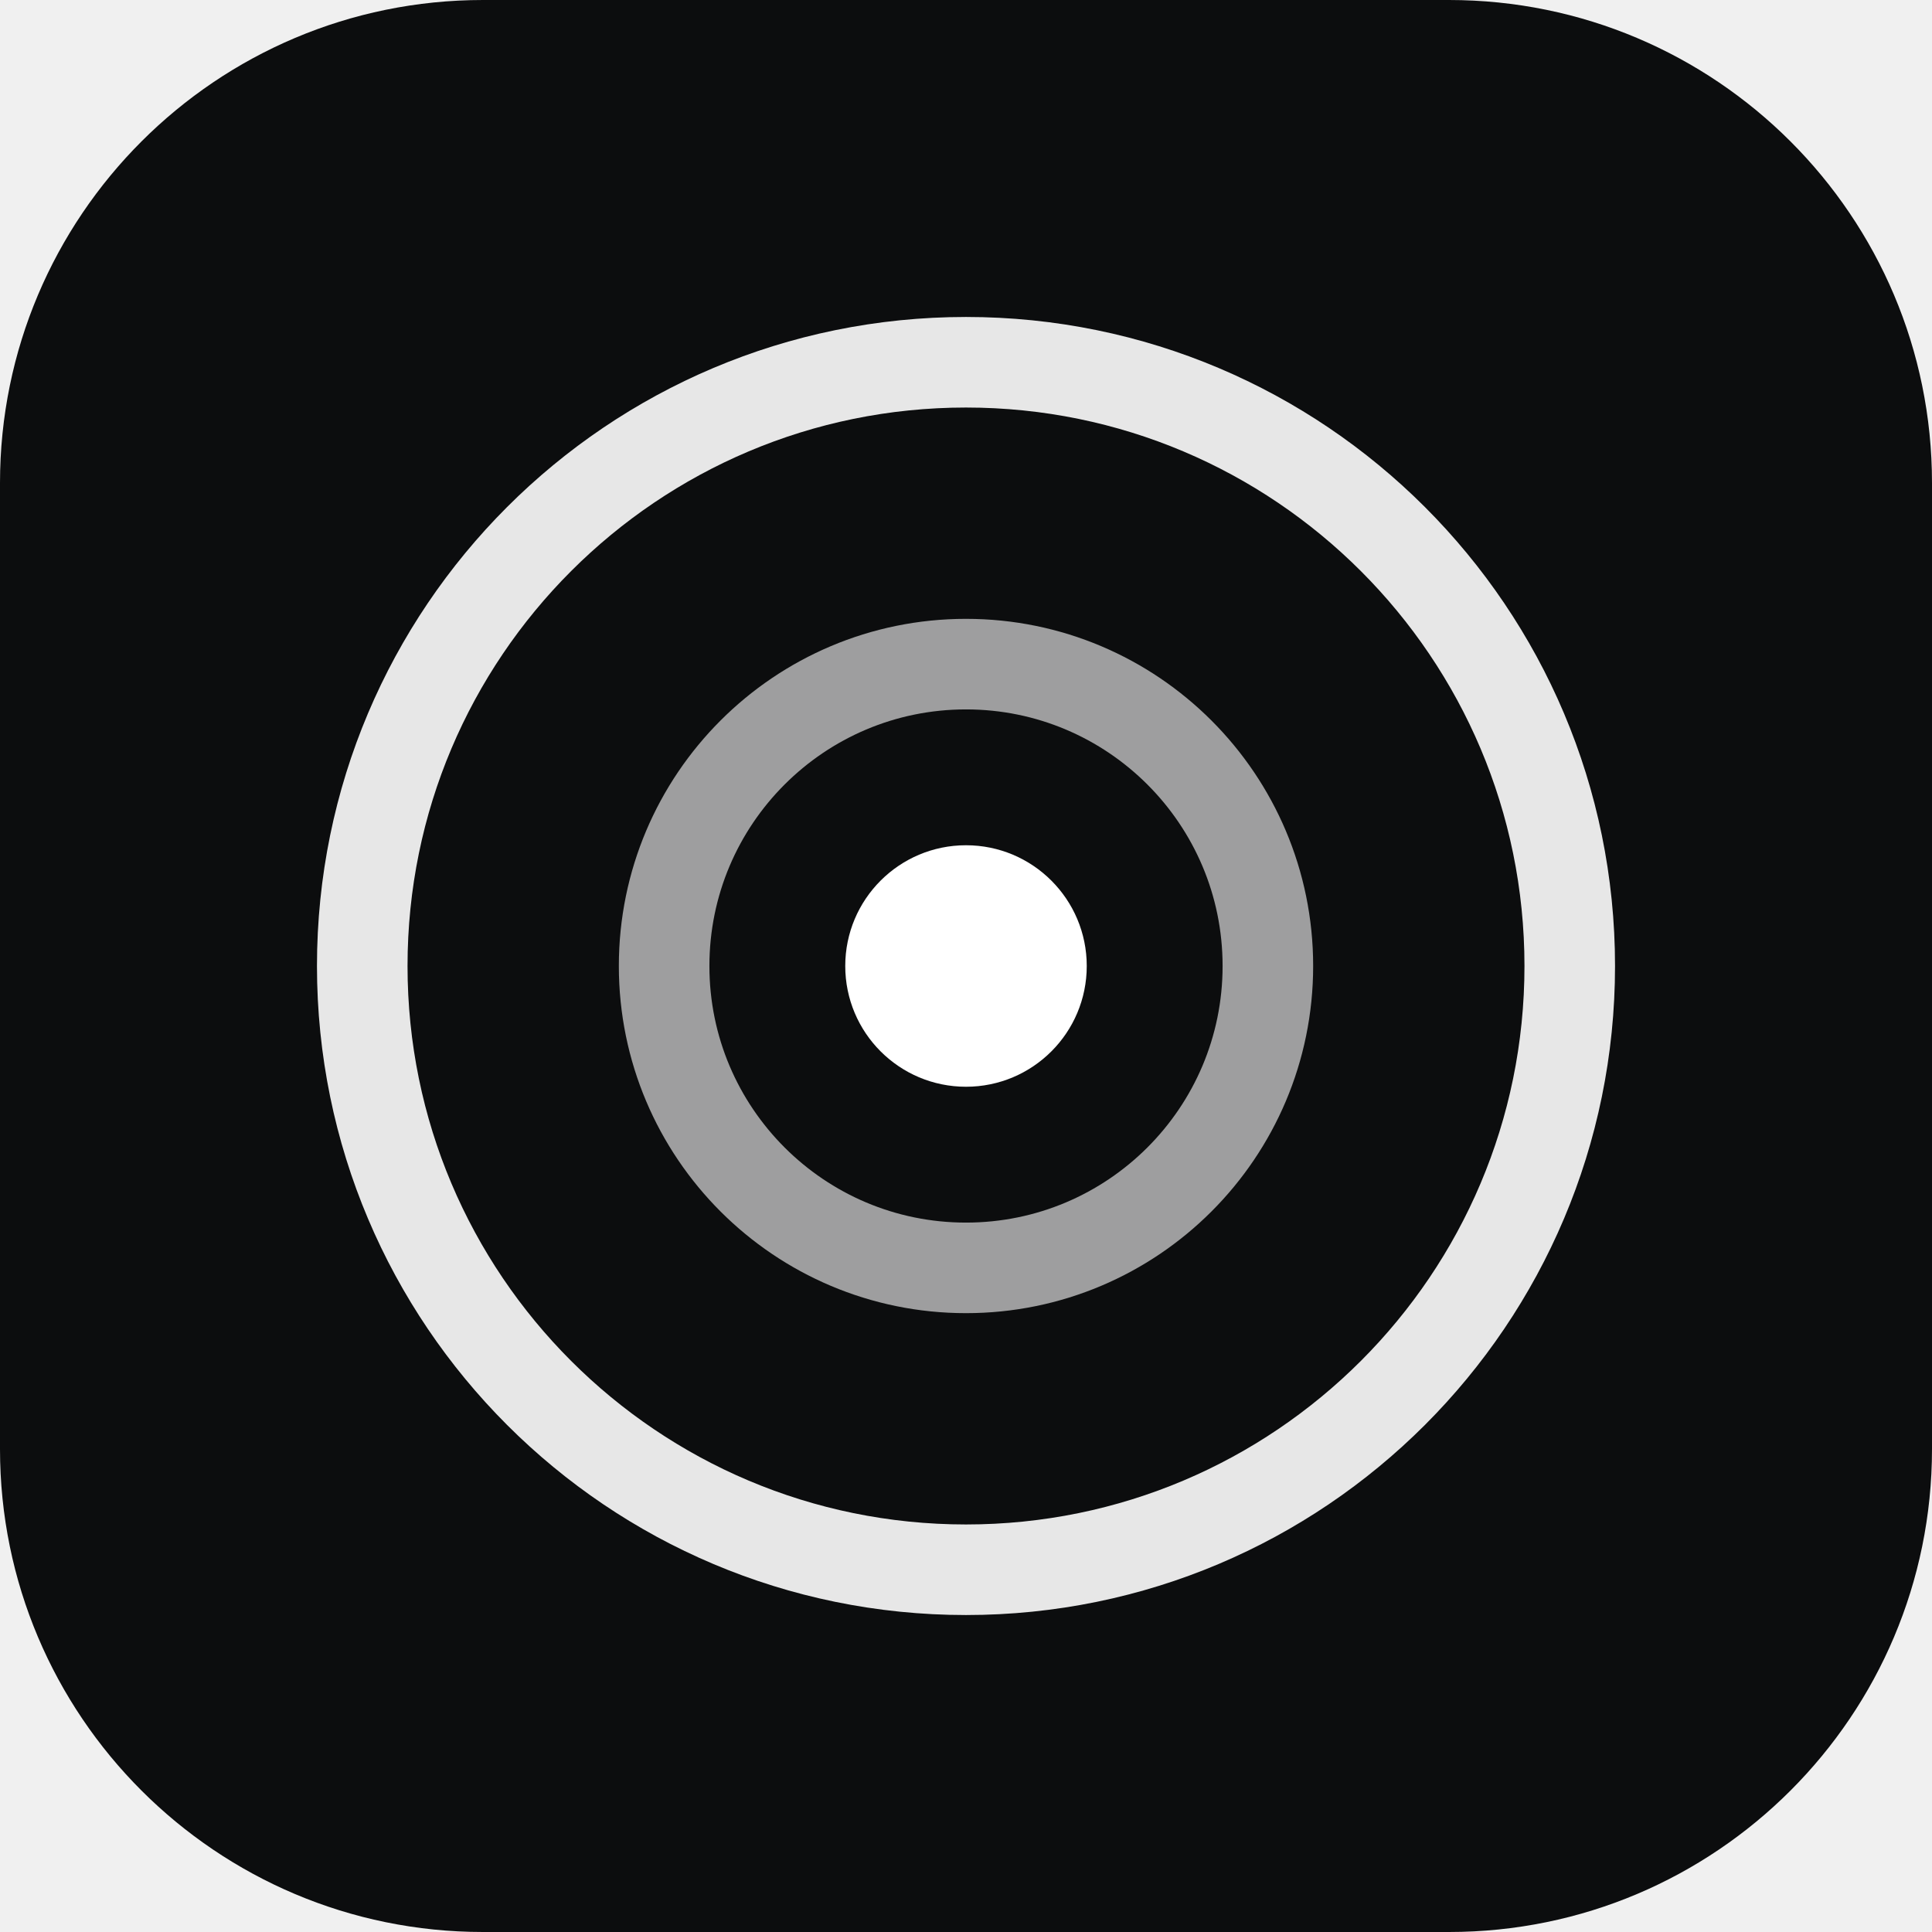
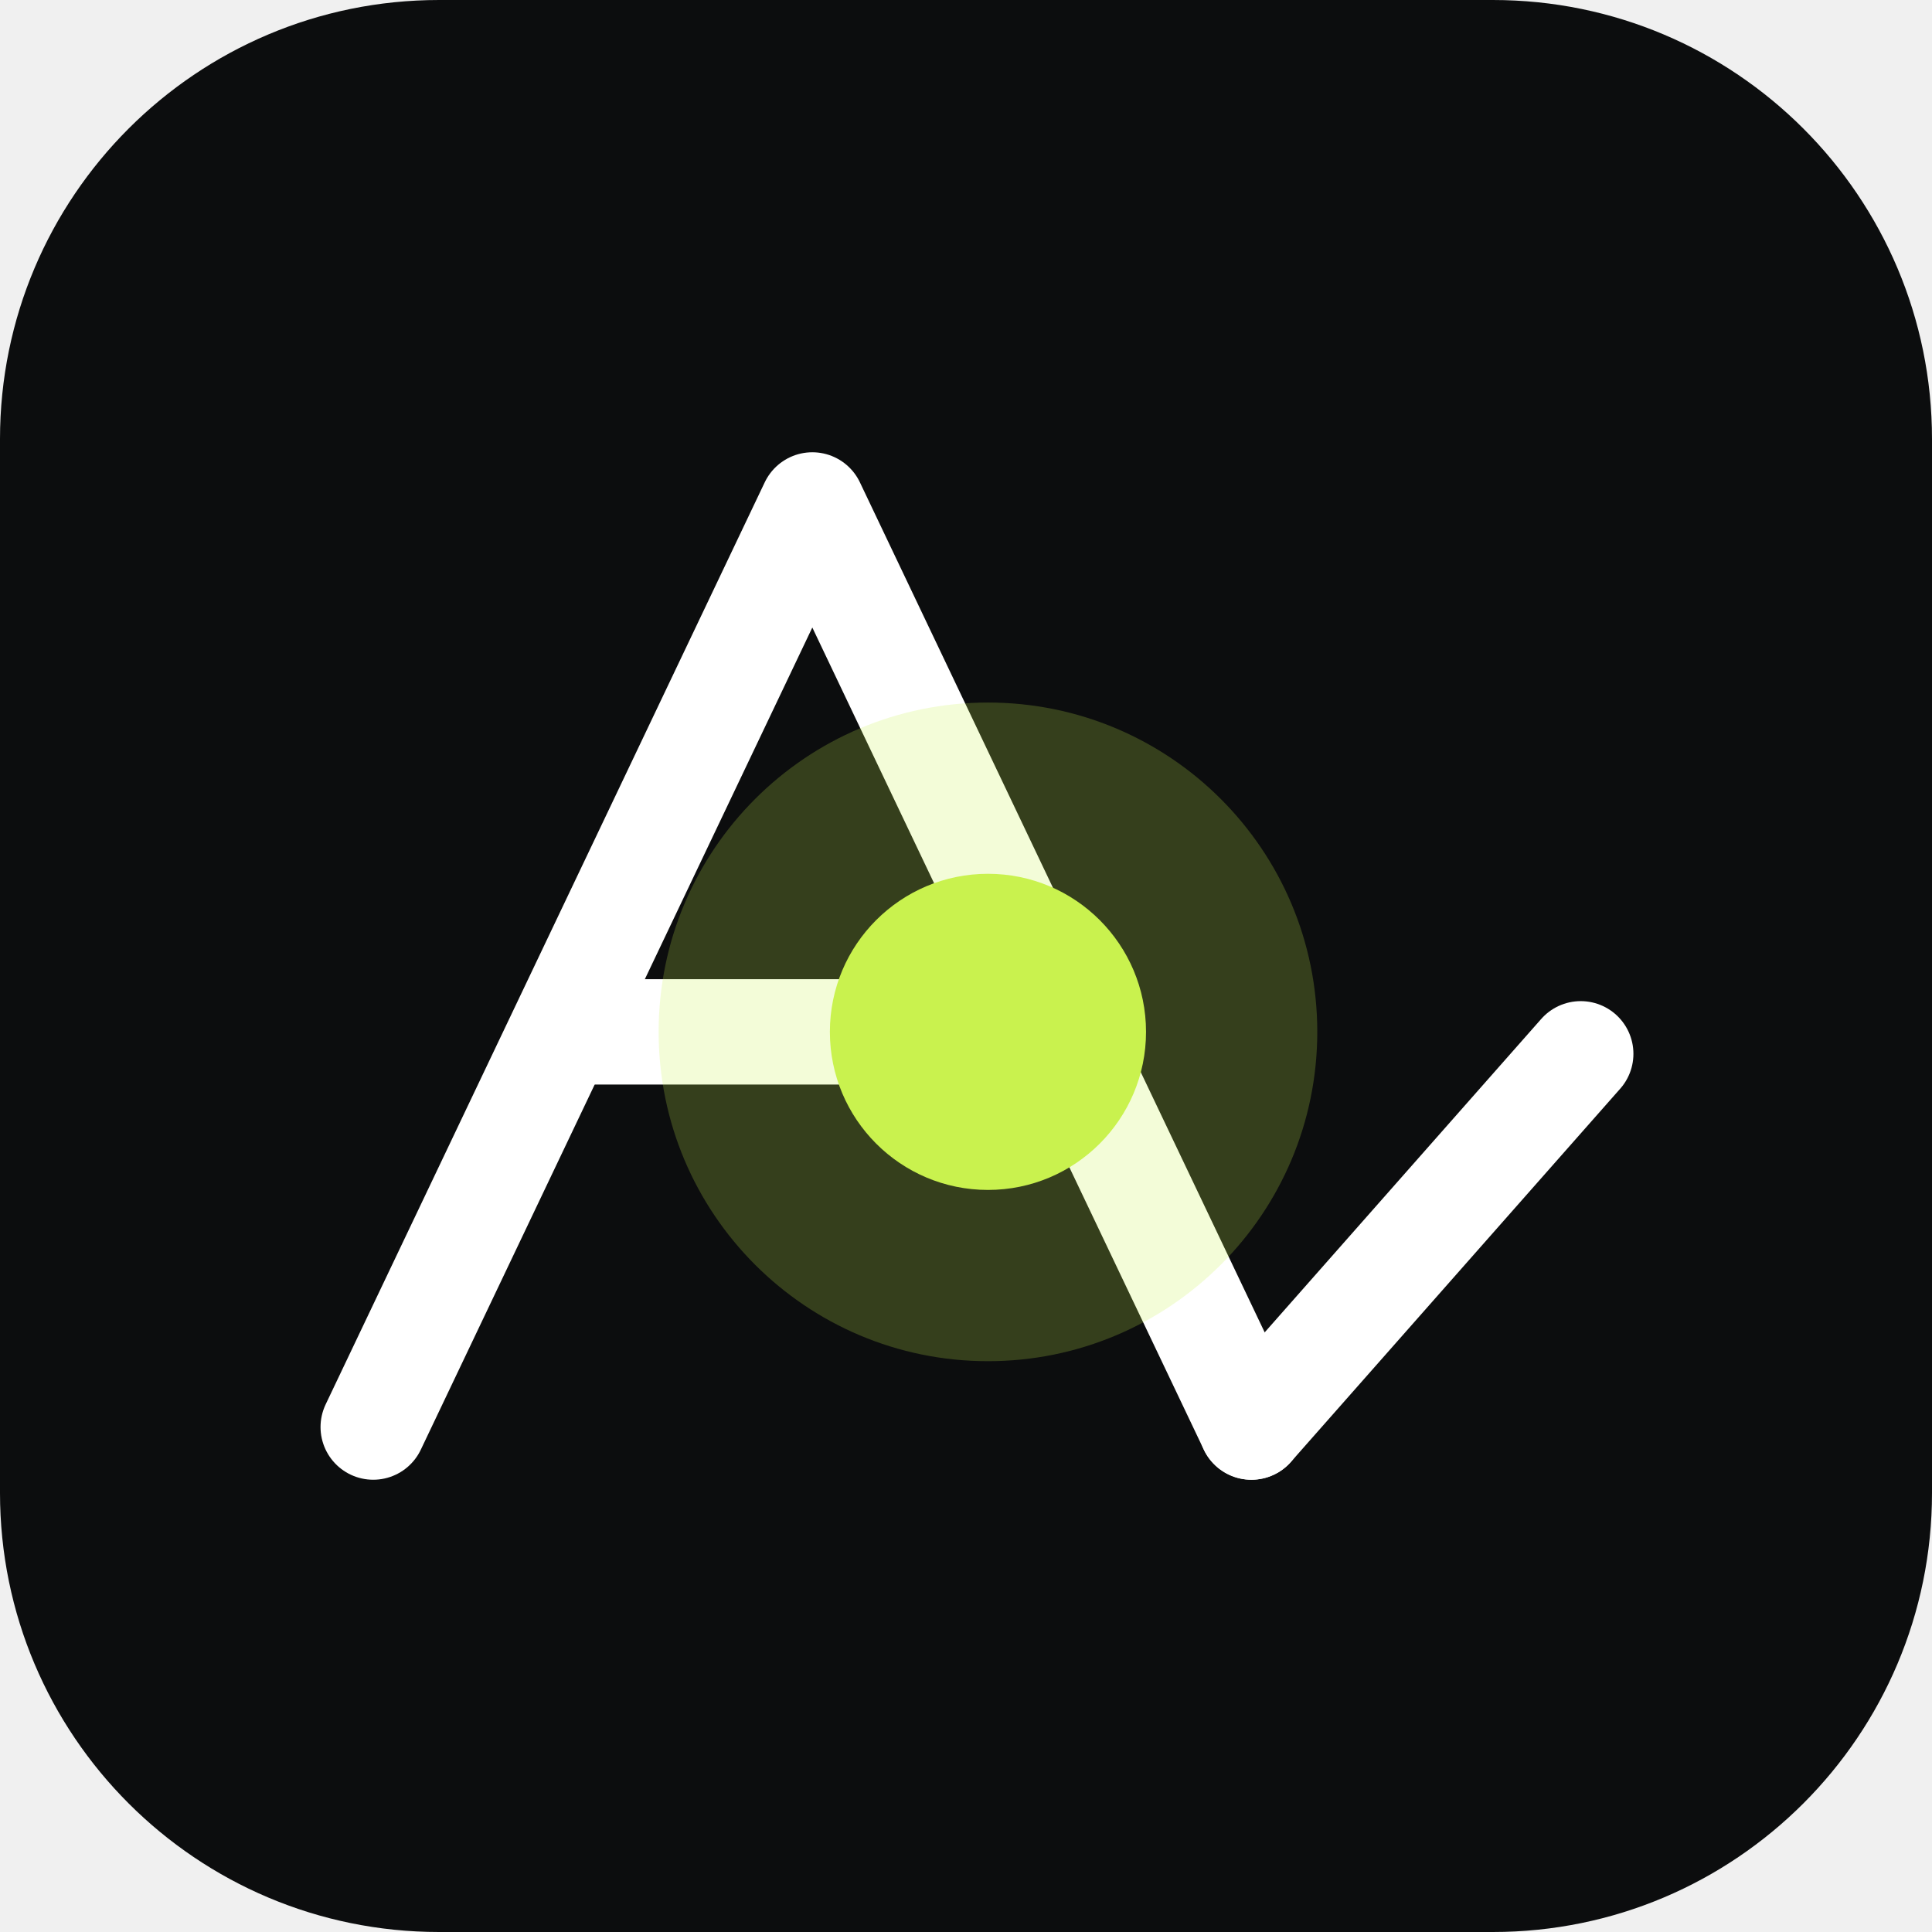
- <svg xmlns="http://www.w3.org/2000/svg" viewBox="0 0 32 32" width="32" height="32">
-   <rect width="32" height="32" rx="8" fill="#0C0D0E" />
-   <circle cx="16" cy="16" r="10" stroke="#FFFFFF" stroke-width="1.5" fill="none" opacity="0.9" />
-   <circle cx="16" cy="16" r="5" stroke="#FFFFFF" stroke-width="1.5" fill="none" opacity="0.6" />
-   <circle cx="16" cy="16" r="2" fill="#FFFFFF" />
+ <svg xmlns="http://www.w3.org/2000/svg" viewBox="0 0 44 44" width="44" height="44">
+   <rect width="44" height="44" rx="10" fill="#0C0D0E" />
+   <path d="M8.5 32.5 18.5 11.5 28.5 32.5" fill="none" stroke="#FFFFFF" stroke-width="2.4" stroke-linecap="round" stroke-linejoin="round" />
+   <path d="m28.5 32.5 7.5 -8.5" fill="none" stroke="#FFFFFF" stroke-width="2.4" stroke-linecap="round" />
+   <path d="m12.8 23.5 7.8 0" fill="none" stroke="#FFFFFF" stroke-width="2.4" stroke-linecap="round" />
+   <circle cx="22.5" cy="23.5" r="7.5" fill="#C9F24E" opacity="0.22" />
+   <circle cx="22.5" cy="23.5" r="3.6" fill="#C9F24E" />
</svg>
